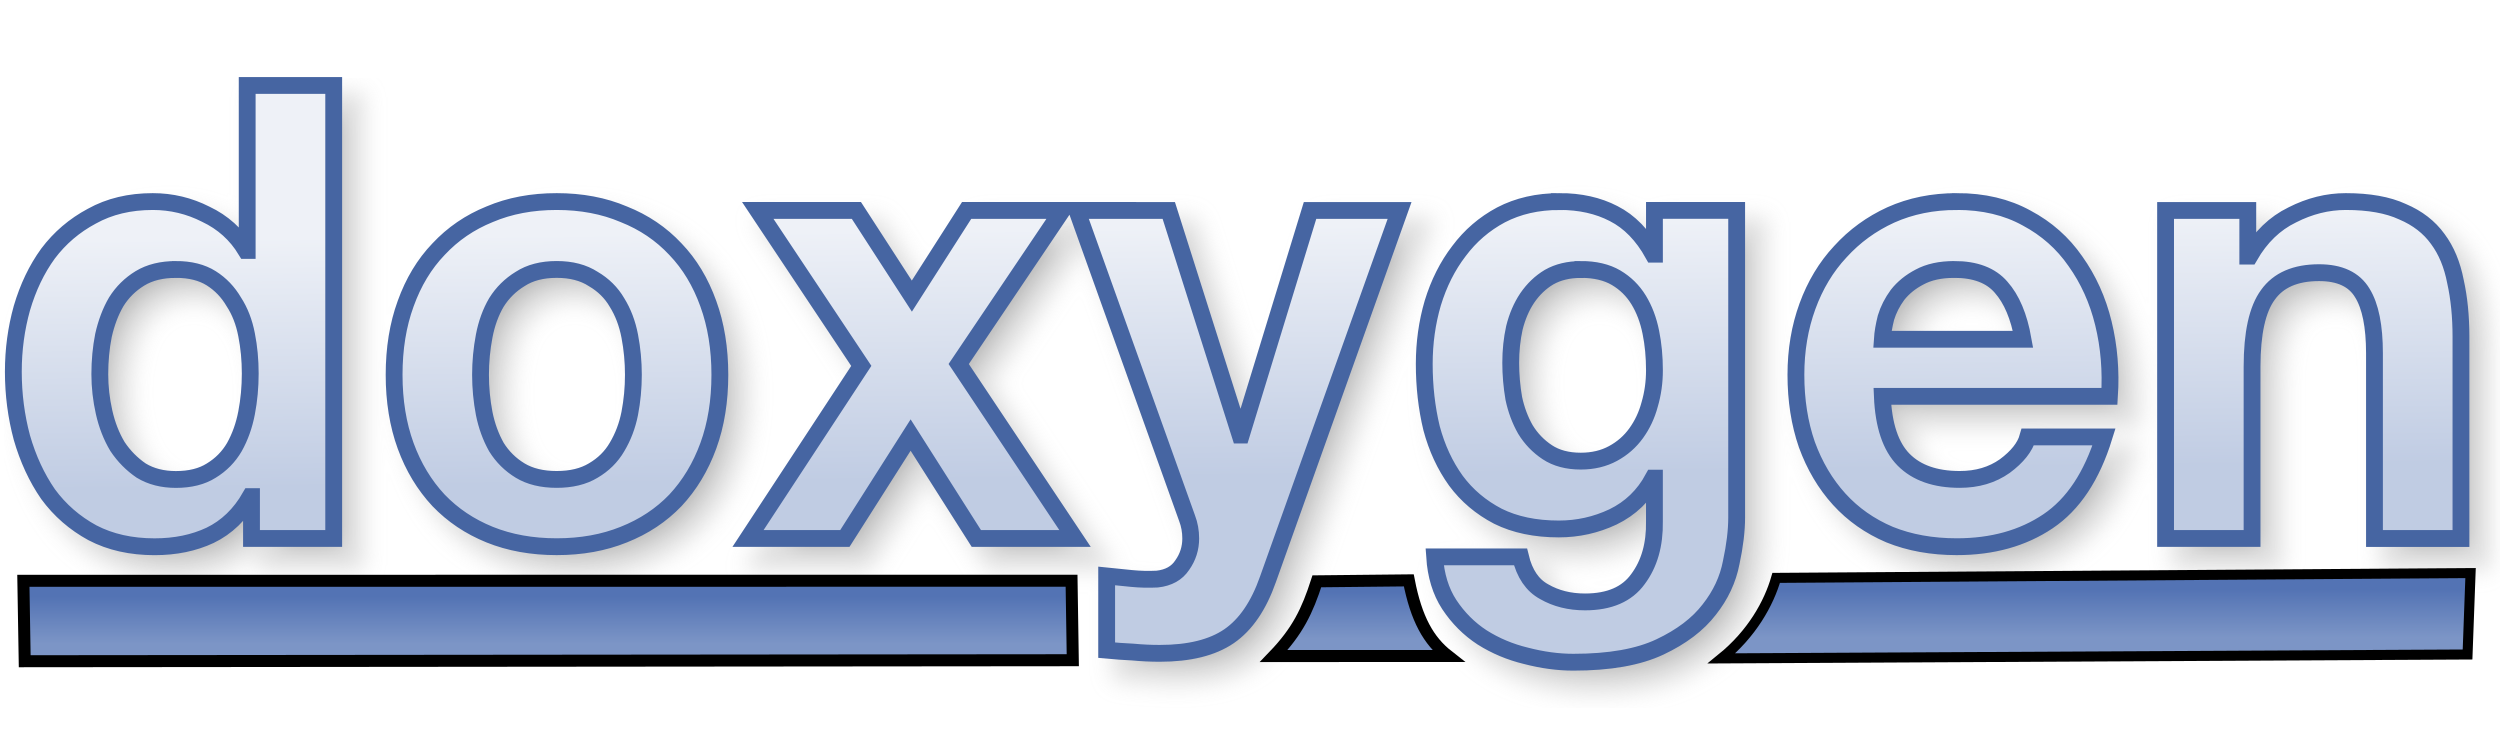
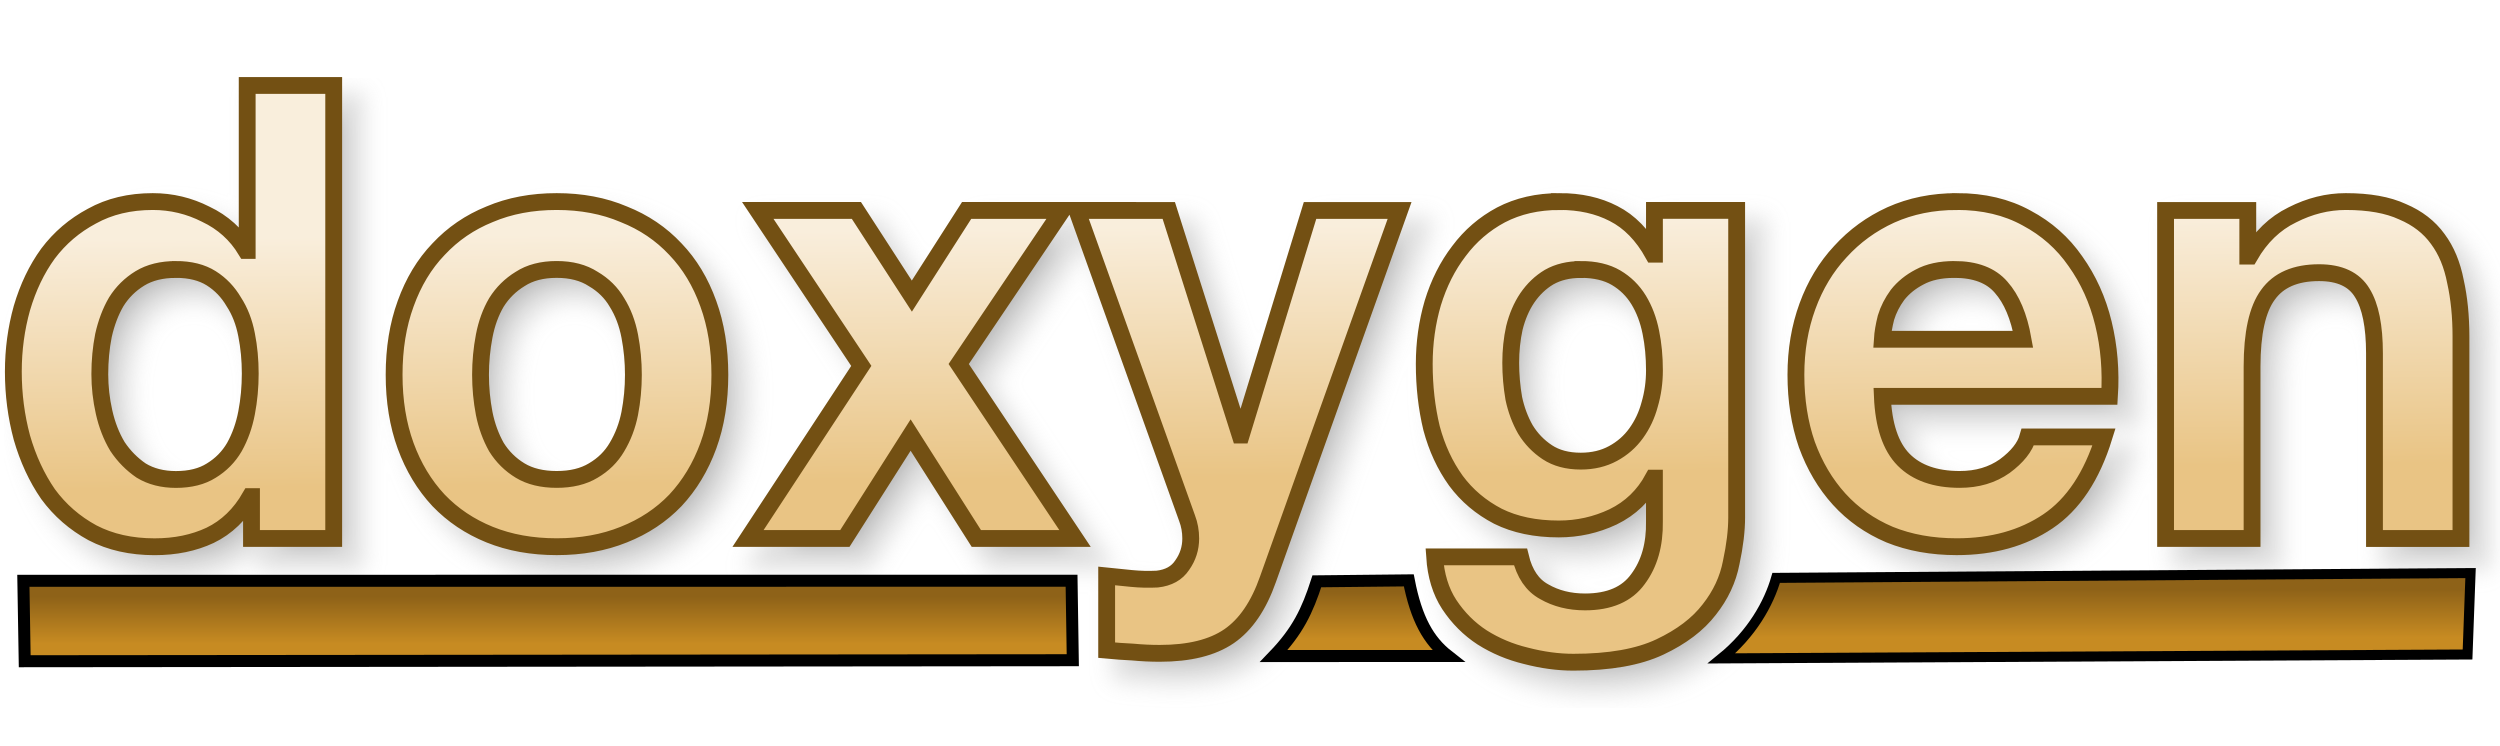
<svg xmlns="http://www.w3.org/2000/svg" xmlns:xlink="http://www.w3.org/1999/xlink" version="1.1" viewBox="0 0 104 31">
  <defs>
    <linearGradient id="a">
-       <stop stop-color="#5373B4" offset="0" />
-       <stop stop-color="#7C95C6" offset="1" />
+       <stop stop-color="#8E6218" offset="0" />
+       <stop stop-color="#C78B22" offset="1" />
    </linearGradient>
    <linearGradient id="d" x1="31.474" x2="31.474" y1="24.821" y2="26.773" gradientUnits="userSpaceOnUse" xlink:href="#a" />
    <linearGradient id="c" x1="31.474" x2="31.474" y1="24.821" y2="26.773" gradientTransform="matrix(.6816 0 0 1.0248 72.391 -.91809)" gradientUnits="userSpaceOnUse" xlink:href="#a" />
    <linearGradient id="b" x1="56.295" x2="56.295" y1="24.622" y2="26.574" gradientUnits="userSpaceOnUse" xlink:href="#a" />
    <linearGradient id="e" x1="49.067" x2="48.956" y1="19.719" y2="9.523" gradientTransform="matrix(.97968 0 0 1.0207 -.25579 -.25579)" gradientUnits="userSpaceOnUse">
-       <stop stop-color="#C0CCE3" offset="0" />
-       <stop stop-color="#EEF1F7" offset="1" />
+       <stop stop-color="#E9C484" offset="0" />
+       <stop stop-color="#F9EEDC" offset="1" />
    </linearGradient>
    <filter id="f" x="-.011" y="-.045" width="1.021" height="1.091" color-interpolation-filters="sRGB">
      <feGaussianBlur stdDeviation="0.453" />
    </filter>
  </defs>
  <g>
    <path transform="translate(-2.5759 -27.848)" d="m13.609 32.203v6.863h-0.051c-0.405-0.669-0.963-1.171-1.672-1.506-0.692-0.352-1.428-0.527-2.205-0.527-0.963 0-1.807 0.203-2.533 0.607-0.726 0.387-1.334 0.906-1.824 1.557-0.473 0.651-0.835 1.409-1.088 2.272-0.236 0.845-0.355 1.724-0.355 2.639 0 0.95 0.119 1.864 0.355 2.744 0.253 0.88 0.615 1.663 1.088 2.35 0.49 0.669 1.107 1.207 1.85 1.611 0.743 0.387 1.604 0.58 2.584 0.58 0.861 0 1.631-0.158 2.307-0.475 0.692-0.334 1.25-0.872 1.672-1.611h0.051v1.742h3.42v-18.846zm12.875 4.83c-1.03 0-1.96 0.175-2.787 0.527-0.828 0.334-1.536 0.82-2.127 1.453-0.591 0.616-1.048 1.372-1.369 2.269-0.321 0.88-0.48 1.866-0.48 2.957s0.16 2.075 0.48 2.955c0.321 0.88 0.778 1.636 1.369 2.269 0.591 0.616 1.299 1.091 2.127 1.426 0.828 0.334 1.757 0.502 2.787 0.502 1.03 0 1.96-0.168 2.787-0.502 0.844-0.334 1.561-0.81 2.152-1.426 0.591-0.633 1.048-1.39 1.369-2.269 0.321-0.88 0.48-1.864 0.48-2.955s-0.16-2.077-0.48-2.957c-0.321-0.897-0.778-1.654-1.369-2.269-0.591-0.633-1.308-1.119-2.152-1.453-0.828-0.352-1.757-0.527-2.787-0.527zm41.715 0c-0.912 0-1.722 0.185-2.432 0.555-0.692 0.37-1.275 0.87-1.748 1.504-0.473 0.616-0.837 1.337-1.09 2.164-0.236 0.809-0.354 1.655-0.354 2.535 0 0.933 0.1 1.821 0.303 2.666 0.22 0.827 0.558 1.556 1.014 2.189 0.456 0.616 1.039 1.109 1.748 1.478 0.709 0.352 1.554 0.529 2.533 0.529 0.794 0 1.545-0.168 2.254-0.502 0.726-0.352 1.283-0.89 1.672-1.611h0.051v1.795c0.017 0.968-0.211 1.769-0.684 2.402-0.456 0.633-1.19 0.951-2.203 0.951-0.642 0-1.208-0.142-1.697-0.424-0.49-0.264-0.819-0.747-0.988-1.451h-3.572c0.051 0.774 0.253 1.435 0.607 1.98 0.372 0.563 0.829 1.019 1.369 1.371 0.557 0.352 1.166 0.607 1.824 0.766 0.676 0.176 1.333 0.266 1.975 0.266 1.503 0 2.703-0.212 3.598-0.635 0.895-0.422 1.58-0.941 2.053-1.557 0.473-0.598 0.777-1.249 0.912-1.953 0.152-0.704 0.227-1.329 0.227-1.875v-12.775h-3.42v1.822h-0.051c-0.439-0.792-0.988-1.355-1.647-1.69-0.642-0.334-1.393-0.502-2.254-0.502zm16.523 0c-0.996 0-1.909 0.185-2.736 0.555-0.811 0.37-1.512 0.88-2.103 1.531-0.591 0.633-1.046 1.39-1.367 2.269s-0.48 1.831-0.48 2.852c0 1.056 0.151 2.022 0.455 2.902 0.321 0.88 0.768 1.636 1.342 2.269 0.574 0.633 1.276 1.127 2.103 1.478 0.828 0.334 1.757 0.502 2.787 0.502 1.486 0 2.752-0.353 3.799-1.057 1.047-0.704 1.825-1.873 2.332-3.51h-3.168c-0.118 0.422-0.439 0.828-0.963 1.215-0.524 0.37-1.147 0.553-1.873 0.553-1.013 0-1.792-0.273-2.332-0.818-0.54-0.545-0.836-1.425-0.887-2.639h9.449c0.068-1.056-0.016-2.067-0.252-3.035-0.236-0.968-0.626-1.829-1.166-2.586-0.524-0.757-1.2-1.355-2.027-1.795-0.828-0.458-1.797-0.688-2.912-0.688zm16.189 0c-0.76 0-1.502 0.185-2.228 0.555-0.726 0.352-1.317 0.923-1.773 1.715h-0.076v-1.9h-3.42v13.646h3.598v-7.152c0-1.39 0.219-2.384 0.658-2.982 0.439-0.616 1.149-0.924 2.129-0.924 0.861 0 1.461 0.281 1.799 0.844 0.338 0.545 0.506 1.382 0.506 2.508v7.707h3.598v-8.393c0-0.845-0.076-1.611-0.229-2.297-0.135-0.704-0.38-1.292-0.734-1.768-0.355-0.493-0.844-0.873-1.469-1.137-0.608-0.282-1.395-0.422-2.357-0.422zm-66.063 0.369 4.307 6.467-4.713 7.18h4.029l2.736-4.303 2.734 4.303h4.106l-4.84-7.258 4.307-6.389h-3.977l-2.279 3.564-2.307-3.564zm13.275 0 4.584 12.803c0.101 0.264 0.152 0.545 0.152 0.844 0 0.405-0.117 0.775-0.354 1.109-0.22 0.334-0.566 0.527-1.039 0.58-0.355 0.018-0.71 0.01-1.065-0.025-0.355-0.035-0.701-0.07-1.039-0.105v3.088c0.372 0.035 0.735 0.061 1.09 0.078 0.372 0.035 0.744 0.053 1.115 0.053 1.233 0 2.194-0.238 2.887-0.713 0.692-0.475 1.233-1.266 1.621-2.375l5.473-15.336h-3.725l-2.861 9.344h-0.051l-2.965-9.344zm-37.48 2.455c0.591 0 1.082 0.123 1.471 0.369 0.388 0.246 0.699 0.572 0.936 0.977 0.253 0.387 0.432 0.845 0.533 1.373 0.101 0.51 0.152 1.048 0.152 1.611 0 0.563-0.051 1.107-0.152 1.635-0.101 0.528-0.271 1.004-0.508 1.426-0.236 0.405-0.556 0.73-0.961 0.977-0.388 0.246-0.88 0.369-1.471 0.369-0.557 0-1.038-0.123-1.443-0.369-0.388-0.264-0.718-0.597-0.988-1.002-0.253-0.422-0.438-0.898-0.557-1.426s-0.178-1.056-0.178-1.584c-1e-7 -0.563 0.051-1.099 0.152-1.609 0.118-0.528 0.295-0.996 0.531-1.4 0.253-0.405 0.583-0.73 0.988-0.977 0.405-0.246 0.903-0.369 1.494-0.369zm15.84 0c0.608 0 1.114 0.133 1.52 0.396 0.422 0.246 0.752 0.572 0.988 0.977 0.253 0.405 0.43 0.871 0.531 1.398 0.101 0.528 0.152 1.066 0.152 1.611 0 0.545-0.051 1.081-0.152 1.609-0.101 0.51-0.278 0.976-0.531 1.398-0.236 0.405-0.566 0.73-0.988 0.977-0.405 0.246-0.912 0.369-1.52 0.369-0.608 0-1.114-0.123-1.52-0.369s-0.735-0.572-0.988-0.977c-0.236-0.422-0.406-0.888-0.508-1.398-0.101-0.528-0.152-1.064-0.152-1.609 0-0.545 0.051-1.083 0.152-1.611 0.101-0.528 0.271-0.994 0.508-1.398 0.253-0.405 0.583-0.73 0.988-0.977 0.405-0.264 0.912-0.396 1.52-0.396zm42.602 0c0.591 0 1.08 0.115 1.469 0.344 0.388 0.229 0.701 0.537 0.938 0.924 0.236 0.387 0.406 0.835 0.508 1.346 0.101 0.493 0.15 1.021 0.15 1.584 0 0.493-0.066 0.968-0.201 1.426-0.118 0.44-0.305 0.836-0.559 1.188-0.253 0.352-0.574 0.633-0.963 0.844-0.388 0.211-0.835 0.318-1.342 0.318-0.557 0-1.021-0.125-1.393-0.371-0.372-0.246-0.676-0.562-0.912-0.949-0.22-0.387-0.381-0.818-0.482-1.293-0.084-0.493-0.127-0.986-0.127-1.478 0-0.51 0.051-0.994 0.152-1.451 0.118-0.475 0.297-0.89 0.533-1.242 0.253-0.37 0.557-0.66 0.912-0.871 0.372-0.211 0.81-0.316 1.316-0.316zm15.535 0c0.878 0 1.529 0.248 1.951 0.74 0.439 0.493 0.743 1.214 0.912 2.164h-5.854c0.017-0.264 0.068-0.564 0.152-0.898 0.101-0.334 0.263-0.65 0.482-0.949 0.236-0.299 0.541-0.547 0.912-0.74 0.388-0.211 0.869-0.316 1.443-0.316z" filter="url(#f)" opacity=".3" stroke="#969696" />
    <path d="m0.972 24.161 43.605-0.002 0.051 3.306-43.6 0.042z" fill="url(#d)" stroke="#000" stroke-width=".5" />
-     <path d="m10.283 3.555v6.863h-0.051c-0.405-0.669-0.963-1.171-1.672-1.506-0.692-0.352-1.428-0.527-2.205-0.527-0.963 0-1.807 0.203-2.533 0.607-0.726 0.387-1.334 0.906-1.824 1.557-0.473 0.651-0.835 1.409-1.088 2.272-0.236 0.845-0.355 1.724-0.355 2.639 0 0.95 0.119 1.864 0.355 2.744 0.253 0.88 0.615 1.663 1.088 2.35 0.49 0.669 1.107 1.207 1.85 1.611 0.743 0.387 1.604 0.58 2.584 0.58 0.861 0 1.631-0.158 2.307-0.475 0.692-0.334 1.25-0.872 1.672-1.611h0.051v1.742h3.42v-18.846zm12.875 4.83c-1.03 0-1.96 0.175-2.787 0.527-0.828 0.334-1.536 0.82-2.127 1.453-0.591 0.616-1.048 1.372-1.369 2.269-0.321 0.88-0.48 1.866-0.48 2.957s0.16 2.075 0.48 2.955c0.321 0.88 0.778 1.636 1.369 2.269 0.591 0.616 1.299 1.091 2.127 1.426 0.828 0.334 1.757 0.502 2.787 0.502 1.03 0 1.96-0.168 2.787-0.502 0.844-0.334 1.561-0.81 2.152-1.426 0.591-0.633 1.048-1.39 1.369-2.269 0.321-0.88 0.48-1.864 0.48-2.955s-0.16-2.077-0.48-2.957c-0.321-0.897-0.778-1.654-1.369-2.269-0.591-0.633-1.308-1.119-2.152-1.453-0.828-0.352-1.757-0.527-2.787-0.527zm41.715 0c-0.912 0-1.722 0.185-2.432 0.555-0.692 0.37-1.275 0.87-1.748 1.504-0.473 0.616-0.837 1.337-1.09 2.164-0.236 0.809-0.354 1.655-0.354 2.535 0 0.933 0.1 1.821 0.303 2.666 0.22 0.827 0.558 1.556 1.014 2.189 0.456 0.616 1.039 1.109 1.748 1.478 0.709 0.352 1.554 0.529 2.533 0.529 0.794 0 1.545-0.168 2.254-0.502 0.726-0.352 1.283-0.89 1.672-1.611h0.051v1.795c0.017 0.968-0.211 1.769-0.684 2.402-0.456 0.633-1.19 0.951-2.203 0.951-0.642 0-1.208-0.142-1.697-0.424-0.49-0.264-0.819-0.747-0.988-1.451h-3.572c0.051 0.774 0.253 1.435 0.607 1.98 0.372 0.563 0.829 1.019 1.369 1.371 0.557 0.352 1.166 0.607 1.824 0.766 0.676 0.176 1.333 0.266 1.975 0.266 1.503 0 2.703-0.212 3.598-0.635 0.895-0.422 1.58-0.941 2.053-1.557 0.473-0.598 0.777-1.249 0.912-1.953 0.152-0.704 0.227-1.329 0.227-1.875v-12.775h-3.42v1.822h-0.051c-0.439-0.792-0.988-1.355-1.647-1.69-0.642-0.334-1.393-0.502-2.254-0.502zm16.523 0c-0.996 0-1.909 0.185-2.736 0.555-0.811 0.37-1.512 0.88-2.103 1.531-0.591 0.633-1.046 1.39-1.367 2.269s-0.48 1.831-0.48 2.852c0 1.056 0.151 2.022 0.455 2.902 0.321 0.88 0.768 1.636 1.342 2.269 0.574 0.633 1.276 1.127 2.103 1.478 0.828 0.334 1.757 0.502 2.787 0.502 1.486 0 2.752-0.353 3.799-1.057 1.047-0.704 1.825-1.873 2.332-3.51h-3.168c-0.118 0.422-0.439 0.828-0.963 1.215-0.524 0.37-1.147 0.553-1.873 0.553-1.013 0-1.792-0.273-2.332-0.818-0.54-0.545-0.836-1.425-0.887-2.639h9.449c0.068-1.056-0.016-2.067-0.252-3.035-0.236-0.968-0.626-1.829-1.166-2.586-0.524-0.757-1.2-1.355-2.027-1.795-0.828-0.458-1.797-0.688-2.912-0.688zm16.189 0c-0.76 0-1.502 0.185-2.228 0.555-0.726 0.352-1.317 0.923-1.773 1.715h-0.076v-1.9h-3.42v13.646h3.598v-7.152c0-1.39 0.219-2.384 0.658-2.982 0.439-0.616 1.149-0.924 2.129-0.924 0.861 0 1.461 0.281 1.799 0.844 0.338 0.545 0.506 1.382 0.506 2.508v7.707h3.598v-8.393c0-0.845-0.076-1.611-0.229-2.297-0.135-0.704-0.38-1.292-0.734-1.768-0.355-0.493-0.844-0.873-1.469-1.137-0.608-0.282-1.395-0.422-2.357-0.422zm-66.062 0.369 4.307 6.467-4.713 7.18h4.029l2.736-4.303 2.734 4.303h4.106l-4.84-7.258 4.307-6.389h-3.977l-2.279 3.564-2.307-3.564zm13.275 0 4.584 12.803c0.101 0.264 0.152 0.545 0.152 0.844 0 0.405-0.117 0.775-0.354 1.109-0.22 0.334-0.566 0.527-1.039 0.58-0.355 0.018-0.71 0.01-1.065-0.025-0.355-0.035-0.701-0.07-1.039-0.105v3.088c0.372 0.035 0.735 0.061 1.09 0.078 0.372 0.035 0.744 0.053 1.115 0.053 1.233 0 2.194-0.238 2.887-0.713 0.692-0.475 1.233-1.266 1.621-2.375l5.473-15.336h-3.725l-2.861 9.344h-0.051l-2.965-9.344zm-37.48 2.455c0.591 0 1.082 0.123 1.471 0.369s0.699 0.572 0.936 0.977c0.253 0.387 0.432 0.845 0.533 1.373 0.101 0.51 0.152 1.048 0.152 1.611 0 0.563-0.051 1.107-0.152 1.635-0.101 0.528-0.271 1.004-0.508 1.426-0.236 0.405-0.556 0.73-0.961 0.977-0.388 0.246-0.88 0.369-1.471 0.369-0.557 0-1.038-0.123-1.443-0.369-0.388-0.264-0.718-0.597-0.988-1.002-0.253-0.422-0.438-0.898-0.557-1.426s-0.178-1.056-0.178-1.584c-1e-7 -0.563 0.051-1.099 0.152-1.609 0.118-0.528 0.295-0.996 0.531-1.4 0.253-0.405 0.583-0.73 0.988-0.977 0.405-0.246 0.903-0.369 1.494-0.369zm15.84 0c0.608 0 1.114 0.133 1.52 0.396 0.422 0.246 0.752 0.572 0.988 0.977 0.253 0.405 0.43 0.871 0.531 1.398 0.101 0.528 0.152 1.066 0.152 1.611 0 0.545-0.051 1.081-0.152 1.609-0.101 0.51-0.278 0.976-0.531 1.398-0.236 0.405-0.566 0.73-0.988 0.977-0.405 0.246-0.912 0.369-1.52 0.369-0.608 0-1.114-0.123-1.52-0.369s-0.735-0.572-0.988-0.977c-0.236-0.422-0.406-0.888-0.508-1.398-0.101-0.528-0.152-1.064-0.152-1.609 0-0.545 0.051-1.083 0.152-1.611 0.101-0.528 0.271-0.994 0.508-1.398 0.253-0.405 0.583-0.73 0.988-0.977 0.405-0.264 0.912-0.396 1.52-0.396zm42.602 0c0.591 0 1.08 0.115 1.469 0.344 0.388 0.229 0.701 0.537 0.938 0.924 0.236 0.387 0.406 0.835 0.508 1.346 0.101 0.493 0.15 1.021 0.15 1.584 0 0.493-0.066 0.968-0.201 1.426-0.118 0.44-0.305 0.836-0.559 1.188-0.253 0.352-0.574 0.633-0.963 0.844-0.388 0.211-0.835 0.318-1.342 0.318-0.557 0-1.021-0.125-1.393-0.371-0.372-0.246-0.676-0.562-0.912-0.949-0.22-0.387-0.381-0.818-0.482-1.293-0.084-0.493-0.127-0.986-0.127-1.478 0-0.51 0.051-0.994 0.152-1.451 0.118-0.475 0.297-0.89 0.533-1.242 0.253-0.37 0.557-0.66 0.912-0.871 0.372-0.211 0.81-0.316 1.316-0.316zm15.535 0c0.878 0 1.529 0.248 1.951 0.74 0.439 0.493 0.743 1.214 0.912 2.164h-5.854c0.017-0.264 0.068-0.564 0.152-0.898 0.101-0.334 0.263-0.65 0.482-0.949 0.236-0.299 0.541-0.547 0.912-0.74 0.388-0.211 0.869-0.316 1.443-0.316z" fill="url(#e)" stroke="#4665A2" stroke-width=".7" />
+     <path d="m10.283 3.555v6.863h-0.051c-0.405-0.669-0.963-1.171-1.672-1.506-0.692-0.352-1.428-0.527-2.205-0.527-0.963 0-1.807 0.203-2.533 0.607-0.726 0.387-1.334 0.906-1.824 1.557-0.473 0.651-0.835 1.409-1.088 2.272-0.236 0.845-0.355 1.724-0.355 2.639 0 0.95 0.119 1.864 0.355 2.744 0.253 0.88 0.615 1.663 1.088 2.35 0.49 0.669 1.107 1.207 1.85 1.611 0.743 0.387 1.604 0.58 2.584 0.58 0.861 0 1.631-0.158 2.307-0.475 0.692-0.334 1.25-0.872 1.672-1.611h0.051v1.742h3.42v-18.846zm12.875 4.83c-1.03 0-1.96 0.175-2.787 0.527-0.828 0.334-1.536 0.82-2.127 1.453-0.591 0.616-1.048 1.372-1.369 2.269-0.321 0.88-0.48 1.866-0.48 2.957s0.16 2.075 0.48 2.955c0.321 0.88 0.778 1.636 1.369 2.269 0.591 0.616 1.299 1.091 2.127 1.426 0.828 0.334 1.757 0.502 2.787 0.502 1.03 0 1.96-0.168 2.787-0.502 0.844-0.334 1.561-0.81 2.152-1.426 0.591-0.633 1.048-1.39 1.369-2.269 0.321-0.88 0.48-1.864 0.48-2.955s-0.16-2.077-0.48-2.957c-0.321-0.897-0.778-1.654-1.369-2.269-0.591-0.633-1.308-1.119-2.152-1.453-0.828-0.352-1.757-0.527-2.787-0.527zm41.715 0c-0.912 0-1.722 0.185-2.432 0.555-0.692 0.37-1.275 0.87-1.748 1.504-0.473 0.616-0.837 1.337-1.09 2.164-0.236 0.809-0.354 1.655-0.354 2.535 0 0.933 0.1 1.821 0.303 2.666 0.22 0.827 0.558 1.556 1.014 2.189 0.456 0.616 1.039 1.109 1.748 1.478 0.709 0.352 1.554 0.529 2.533 0.529 0.794 0 1.545-0.168 2.254-0.502 0.726-0.352 1.283-0.89 1.672-1.611h0.051v1.795c0.017 0.968-0.211 1.769-0.684 2.402-0.456 0.633-1.19 0.951-2.203 0.951-0.642 0-1.208-0.142-1.697-0.424-0.49-0.264-0.819-0.747-0.988-1.451h-3.572c0.051 0.774 0.253 1.435 0.607 1.98 0.372 0.563 0.829 1.019 1.369 1.371 0.557 0.352 1.166 0.607 1.824 0.766 0.676 0.176 1.333 0.266 1.975 0.266 1.503 0 2.703-0.212 3.598-0.635 0.895-0.422 1.58-0.941 2.053-1.557 0.473-0.598 0.777-1.249 0.912-1.953 0.152-0.704 0.227-1.329 0.227-1.875v-12.775h-3.42v1.822h-0.051c-0.439-0.792-0.988-1.355-1.647-1.69-0.642-0.334-1.393-0.502-2.254-0.502zm16.523 0c-0.996 0-1.909 0.185-2.736 0.555-0.811 0.37-1.512 0.88-2.103 1.531-0.591 0.633-1.046 1.39-1.367 2.269s-0.48 1.831-0.48 2.852c0 1.056 0.151 2.022 0.455 2.902 0.321 0.88 0.768 1.636 1.342 2.269 0.574 0.633 1.276 1.127 2.103 1.478 0.828 0.334 1.757 0.502 2.787 0.502 1.486 0 2.752-0.353 3.799-1.057 1.047-0.704 1.825-1.873 2.332-3.51h-3.168c-0.118 0.422-0.439 0.828-0.963 1.215-0.524 0.37-1.147 0.553-1.873 0.553-1.013 0-1.792-0.273-2.332-0.818-0.54-0.545-0.836-1.425-0.887-2.639h9.449c0.068-1.056-0.016-2.067-0.252-3.035-0.236-0.968-0.626-1.829-1.166-2.586-0.524-0.757-1.2-1.355-2.027-1.795-0.828-0.458-1.797-0.688-2.912-0.688zm16.189 0c-0.76 0-1.502 0.185-2.228 0.555-0.726 0.352-1.317 0.923-1.773 1.715h-0.076v-1.9h-3.42v13.646h3.598v-7.152c0-1.39 0.219-2.384 0.658-2.982 0.439-0.616 1.149-0.924 2.129-0.924 0.861 0 1.461 0.281 1.799 0.844 0.338 0.545 0.506 1.382 0.506 2.508v7.707h3.598v-8.393c0-0.845-0.076-1.611-0.229-2.297-0.135-0.704-0.38-1.292-0.734-1.768-0.355-0.493-0.844-0.873-1.469-1.137-0.608-0.282-1.395-0.422-2.357-0.422zm-66.062 0.369 4.307 6.467-4.713 7.18h4.029l2.736-4.303 2.734 4.303h4.106l-4.84-7.258 4.307-6.389h-3.977l-2.279 3.564-2.307-3.564zm13.275 0 4.584 12.803c0.101 0.264 0.152 0.545 0.152 0.844 0 0.405-0.117 0.775-0.354 1.109-0.22 0.334-0.566 0.527-1.039 0.58-0.355 0.018-0.71 0.01-1.065-0.025-0.355-0.035-0.701-0.07-1.039-0.105v3.088c0.372 0.035 0.735 0.061 1.09 0.078 0.372 0.035 0.744 0.053 1.115 0.053 1.233 0 2.194-0.238 2.887-0.713 0.692-0.475 1.233-1.266 1.621-2.375l5.473-15.336h-3.725l-2.861 9.344h-0.051l-2.965-9.344zm-37.48 2.455c0.591 0 1.082 0.123 1.471 0.369s0.699 0.572 0.936 0.977c0.253 0.387 0.432 0.845 0.533 1.373 0.101 0.51 0.152 1.048 0.152 1.611 0 0.563-0.051 1.107-0.152 1.635-0.101 0.528-0.271 1.004-0.508 1.426-0.236 0.405-0.556 0.73-0.961 0.977-0.388 0.246-0.88 0.369-1.471 0.369-0.557 0-1.038-0.123-1.443-0.369-0.388-0.264-0.718-0.597-0.988-1.002-0.253-0.422-0.438-0.898-0.557-1.426s-0.178-1.056-0.178-1.584c-1e-7 -0.563 0.051-1.099 0.152-1.609 0.118-0.528 0.295-0.996 0.531-1.4 0.253-0.405 0.583-0.73 0.988-0.977 0.405-0.246 0.903-0.369 1.494-0.369zm15.84 0c0.608 0 1.114 0.133 1.52 0.396 0.422 0.246 0.752 0.572 0.988 0.977 0.253 0.405 0.43 0.871 0.531 1.398 0.101 0.528 0.152 1.066 0.152 1.611 0 0.545-0.051 1.081-0.152 1.609-0.101 0.51-0.278 0.976-0.531 1.398-0.236 0.405-0.566 0.73-0.988 0.977-0.405 0.246-0.912 0.369-1.52 0.369-0.608 0-1.114-0.123-1.52-0.369s-0.735-0.572-0.988-0.977c-0.236-0.422-0.406-0.888-0.508-1.398-0.101-0.528-0.152-1.064-0.152-1.609 0-0.545 0.051-1.083 0.152-1.611 0.101-0.528 0.271-0.994 0.508-1.398 0.253-0.405 0.583-0.73 0.988-0.977 0.405-0.264 0.912-0.396 1.52-0.396zm42.602 0c0.591 0 1.08 0.115 1.469 0.344 0.388 0.229 0.701 0.537 0.938 0.924 0.236 0.387 0.406 0.835 0.508 1.346 0.101 0.493 0.15 1.021 0.15 1.584 0 0.493-0.066 0.968-0.201 1.426-0.118 0.44-0.305 0.836-0.559 1.188-0.253 0.352-0.574 0.633-0.963 0.844-0.388 0.211-0.835 0.318-1.342 0.318-0.557 0-1.021-0.125-1.393-0.371-0.372-0.246-0.676-0.562-0.912-0.949-0.22-0.387-0.381-0.818-0.482-1.293-0.084-0.493-0.127-0.986-0.127-1.478 0-0.51 0.051-0.994 0.152-1.451 0.118-0.475 0.297-0.89 0.533-1.242 0.253-0.37 0.557-0.66 0.912-0.871 0.372-0.211 0.81-0.316 1.316-0.316zm15.535 0c0.878 0 1.529 0.248 1.951 0.74 0.439 0.493 0.743 1.214 0.912 2.164h-5.854c0.017-0.264 0.068-0.564 0.152-0.898 0.101-0.334 0.263-0.65 0.482-0.949 0.236-0.299 0.541-0.547 0.912-0.74 0.388-0.211 0.869-0.316 1.443-0.316z" fill="url(#e)" stroke="#735013" stroke-width=".7" />
    <path d="m52.988 27.291c0.996-1.036 1.394-1.873 1.793-3.108l3.825-0.04c0.311 1.61 0.824 2.514 1.633 3.147z" fill="url(#b)" stroke="#000" stroke-width=".5" />
    <path d="m73.89 24.04 28.885-0.201-0.125 3.388-31.033 0.162c1.262-1.023 1.966-2.286 2.272-3.349z" fill="url(#c)" stroke="#000" stroke-width=".418" />
  </g>
</svg>
